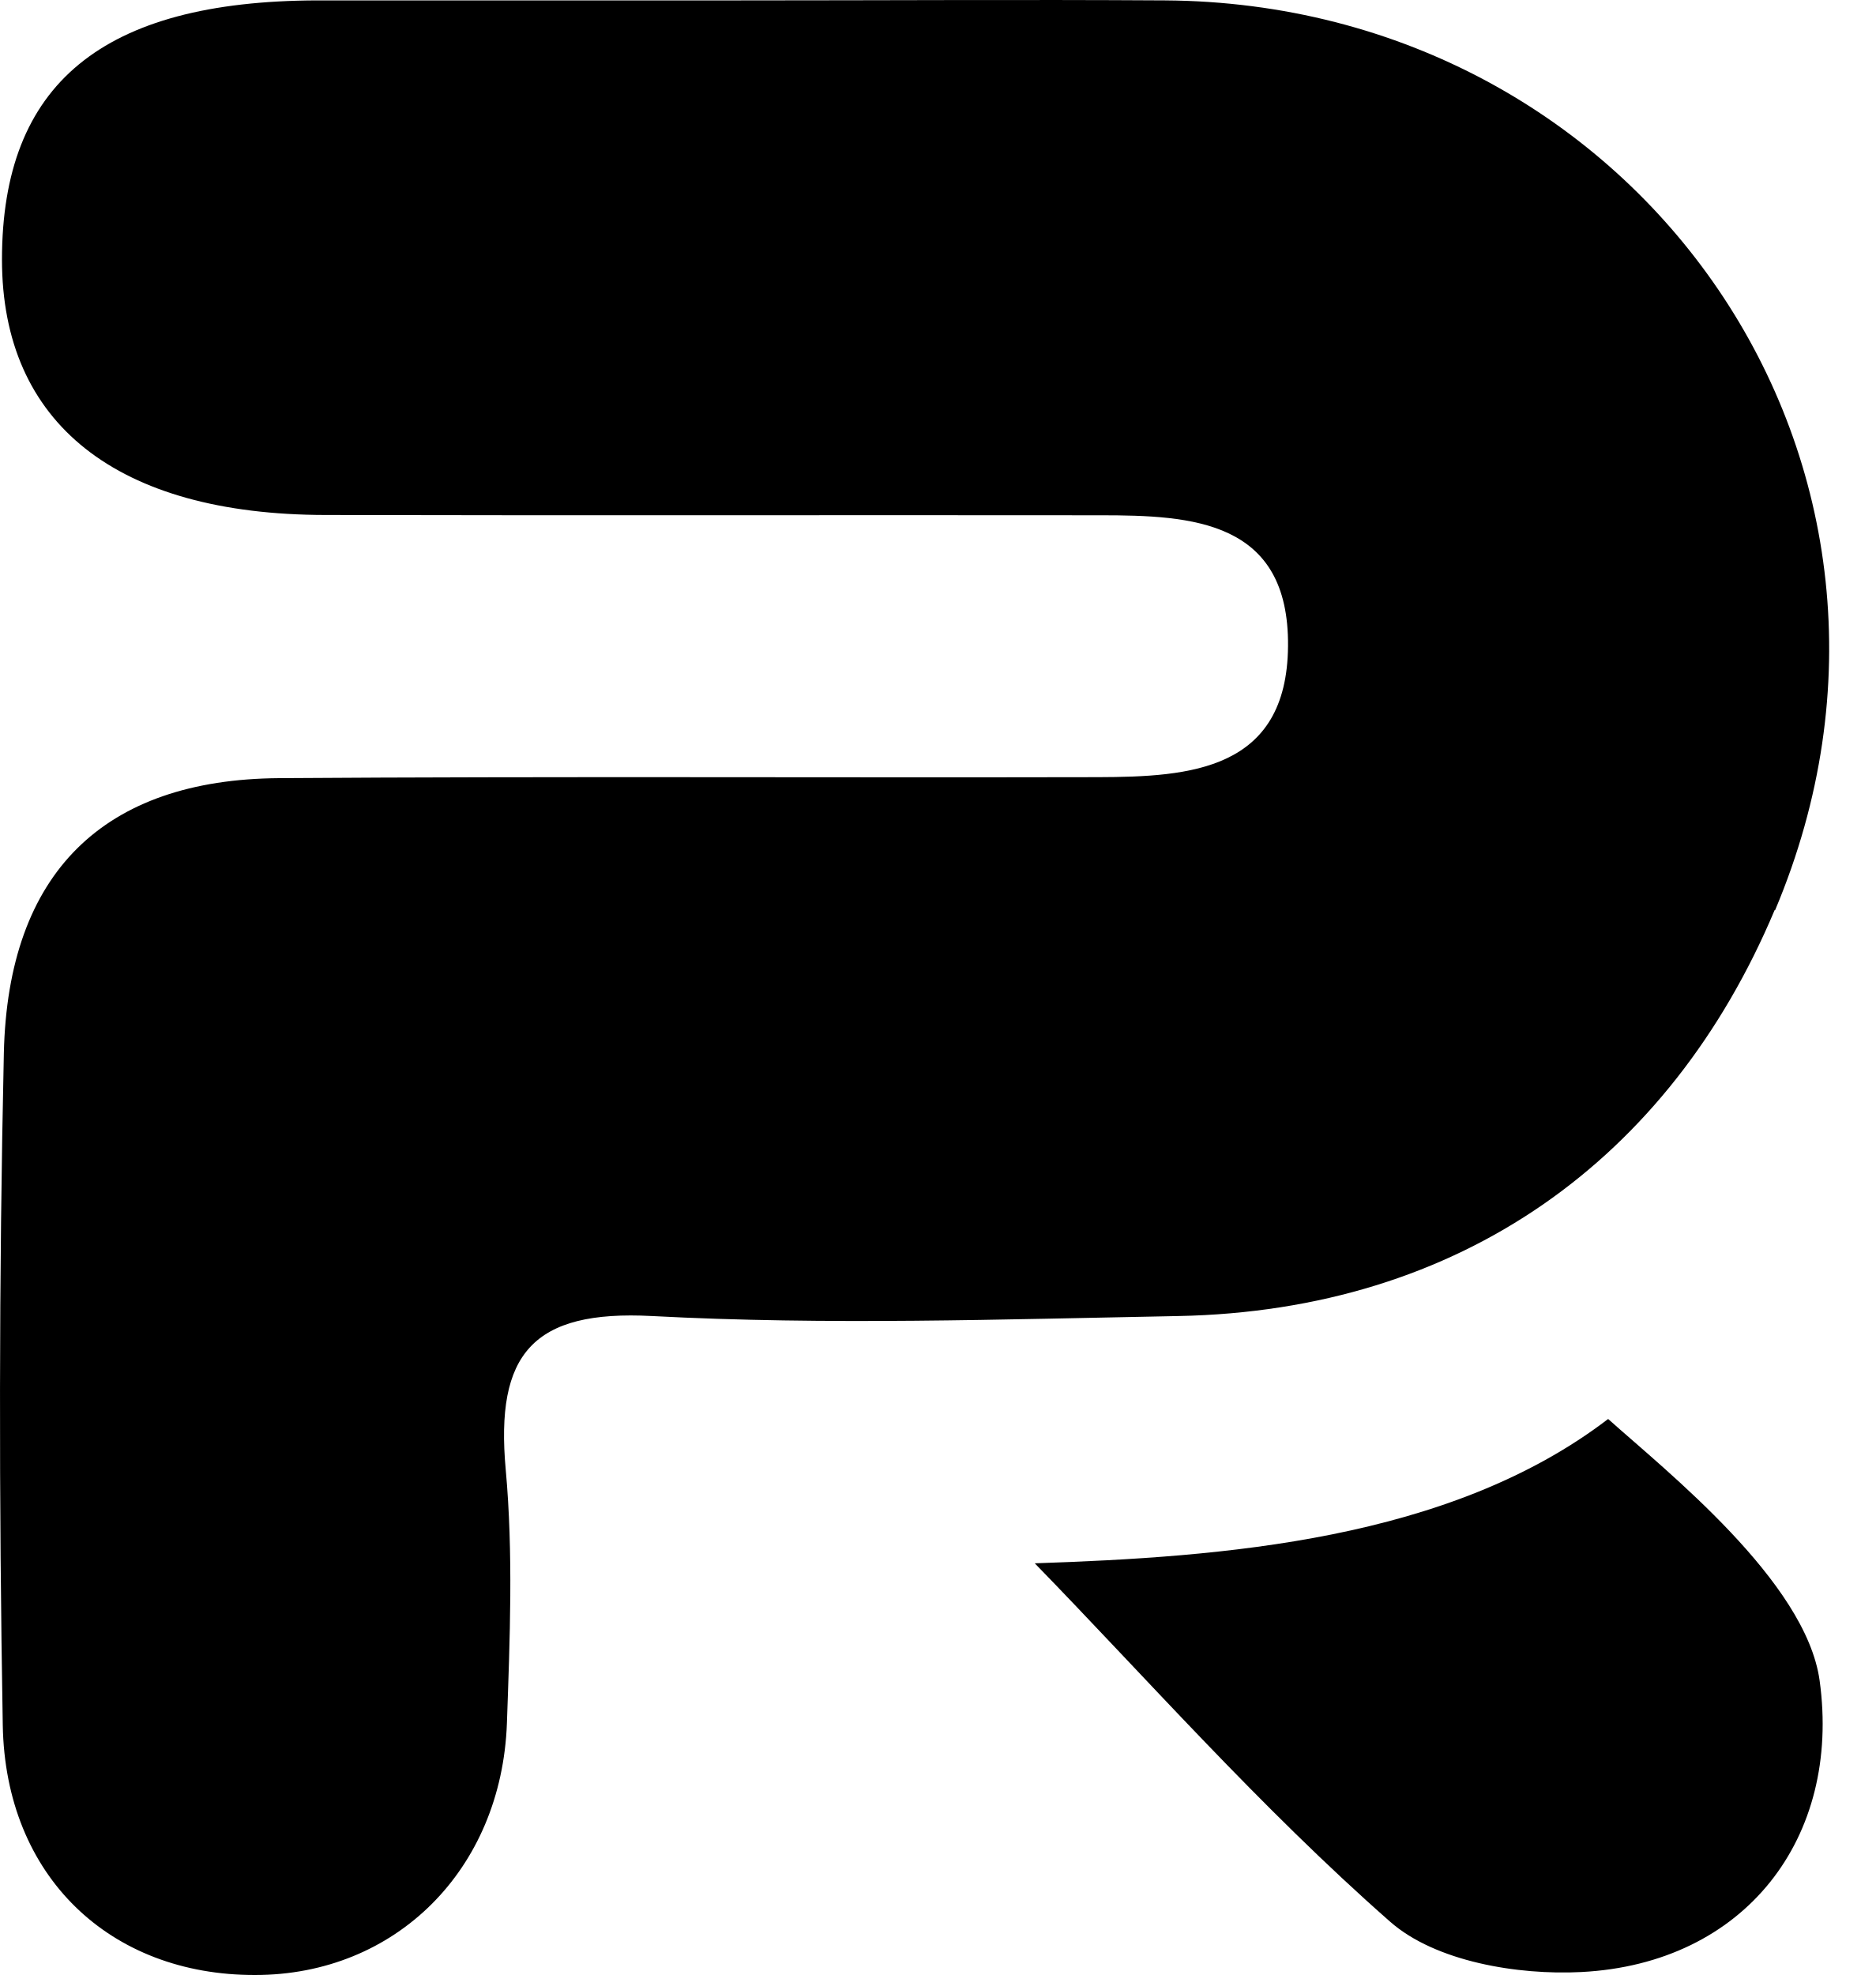
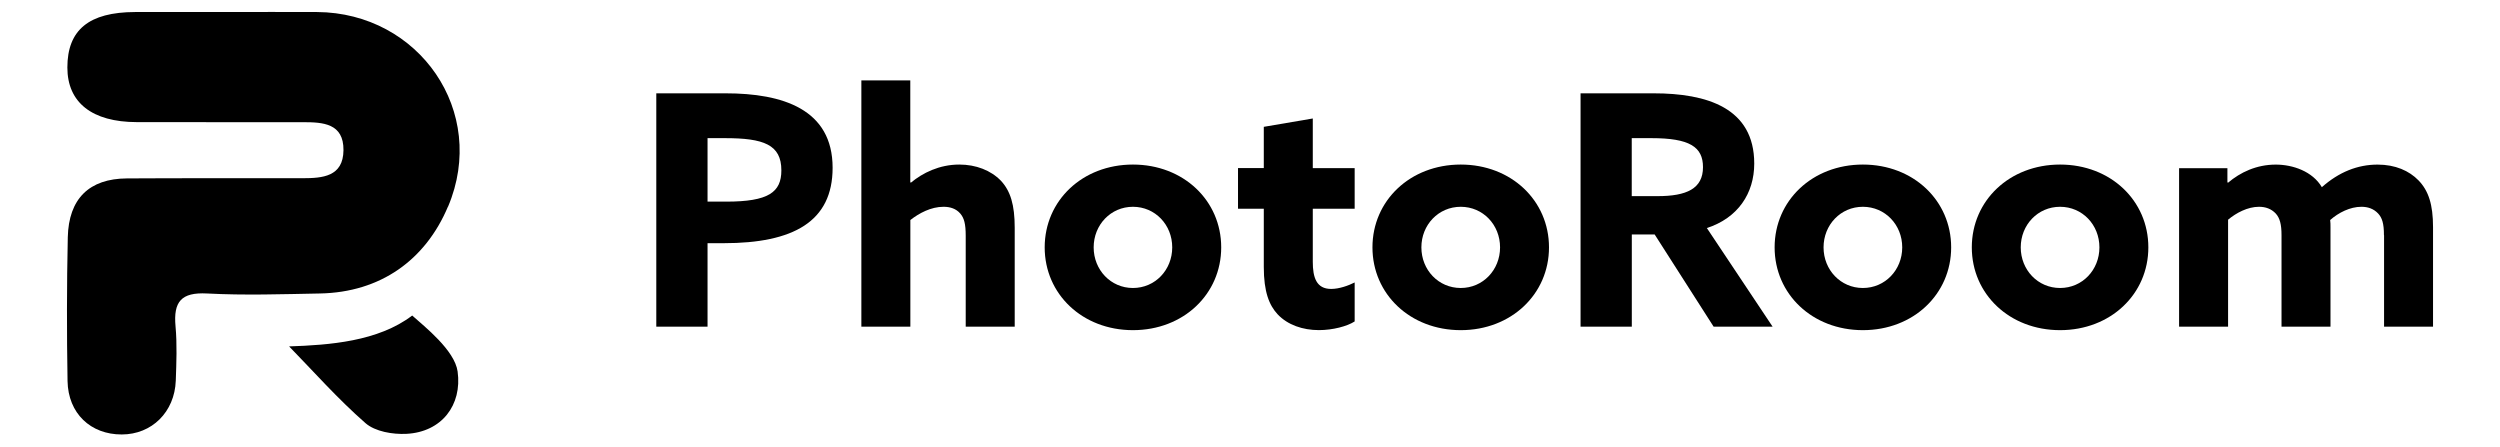
- <svg xmlns="http://www.w3.org/2000/svg" fill="currentColor" viewBox="0 0 19 20">
-   <path d="M17.979 9.215c1.894-4.497-1.367-9.18-6.18-9.211-1.432-.009-2.864 0-4.293 0H3.212C1.036.01.02.849.02 2.629c0 1.66 1.162 2.583 3.276 2.586 2.615.006 5.234 0 7.849.003.928 0 1.912.051 1.9 1.326-.011 1.26-.996 1.323-1.924 1.326-2.763.006-5.53-.009-8.293.01C1.05 7.892.08 8.836.039 10.665c-.05 2.268-.05 4.536-.011 6.804.026 1.535 1.088 2.534 2.556 2.531 1.42 0 2.496-1.063 2.55-2.55.03-.856.065-1.72-.012-2.567-.107-1.172.272-1.62 1.482-1.556 1.773.094 3.552.033 5.329 0 2.86-.055 4.978-1.587 6.04-4.11l.006-.002Zm-1.694 5.156c-1.61 1.23-3.908 1.396-5.805 1.46 1.111 1.141 2.283 2.473 3.6 3.63.459.403 1.29.542 1.935.509 1.661-.085 2.634-1.36 2.414-2.952-.14-1.006-1.556-2.123-2.14-2.647h-.004Z" />
+ <svg xmlns="http://www.w3.org/2000/svg" fill="currentColor" viewBox="0 0 112 20">
+   <path d="M20.073 9.257C21.872 5.001 18.775 0.568 14.205 0.539C12.845 0.531 11.485 0.539 10.128 0.539C8.768 0.539 7.408 0.539 6.05 0.539C3.984 0.545 3.018 1.339 3.018 3.024C3.018 4.594 4.122 5.468 6.129 5.471C8.613 5.477 11.099 5.471 13.583 5.474C14.464 5.474 15.399 5.523 15.388 6.729C15.376 7.921 14.441 7.982 13.56 7.984C10.936 7.99 8.309 7.976 5.684 7.993C3.998 8.004 3.077 8.899 3.037 10.629C2.99 12.776 2.99 14.922 3.026 17.069C3.052 18.521 4.06 19.467 5.453 19.464C6.802 19.464 7.824 18.458 7.875 17.051C7.903 16.24 7.937 15.424 7.864 14.621C7.762 13.512 8.123 13.088 9.272 13.148C10.956 13.237 12.645 13.18 14.332 13.148C17.049 13.097 19.059 11.647 20.067 9.26L20.073 9.257Z" />
+   <path d="M18.465 14.137C16.936 15.301 14.754 15.458 12.952 15.519C14.008 16.599 15.12 17.86 16.371 18.954C16.807 19.336 17.595 19.467 18.209 19.436C19.786 19.356 20.71 18.149 20.501 16.642C20.369 15.691 19.023 14.633 18.468 14.137H18.465Z" />
+   <path d="M32.507 4.181C35.062 4.181 37.301 4.89 37.301 7.517C37.301 9.928 35.541 10.895 32.421 10.895H31.698V14.634H29.402V4.181H32.507ZM32.537 9.033C34.428 9.033 35.005 8.614 35.005 7.633C35.005 6.477 34.211 6.189 32.478 6.189H31.698V9.033H32.537Z" />
+   <path d="M38.587 3.603H40.781V8.167L40.811 8.181C41.332 7.748 42.082 7.372 42.976 7.372C43.726 7.372 44.39 7.633 44.839 8.095C45.271 8.558 45.459 9.178 45.459 10.204V14.634H43.264V10.563C43.264 10.029 43.193 9.768 43.02 9.566C42.833 9.35 42.573 9.264 42.27 9.264C41.707 9.264 41.174 9.552 40.784 9.857V14.636H38.589V3.606L38.587 3.603Z" />
+   <path d="M50.756 7.372C53.022 7.372 54.71 8.988 54.71 11.082C54.71 13.175 53.022 14.791 50.756 14.791C48.49 14.791 46.802 13.175 46.802 11.082C46.802 8.988 48.49 7.372 50.756 7.372ZM50.756 12.902C51.751 12.902 52.516 12.093 52.516 11.082C52.516 10.071 51.751 9.264 50.756 9.264C49.761 9.264 48.996 10.073 48.996 11.082C48.996 12.09 49.761 12.902 50.756 12.902Z" />
+   <path d="M56.618 11.962V9.35H55.463V7.529H56.618V5.682L58.813 5.308V7.532H60.689V9.35H58.813V11.731C58.813 12.425 58.971 12.944 59.635 12.944C59.995 12.944 60.4 12.799 60.689 12.654V14.4C60.358 14.617 59.706 14.789 59.087 14.789C58.366 14.789 57.687 14.558 57.238 14.081C56.863 13.677 56.618 13.084 56.618 11.96" />
+   <path d="M65.441 7.372C67.706 7.372 69.395 8.988 69.395 11.082C69.395 13.175 67.706 14.791 65.441 14.791C63.175 14.791 61.486 13.175 61.486 11.082C61.486 8.988 63.175 7.372 65.441 7.372ZM65.441 12.902C66.435 12.902 67.203 12.093 67.203 11.082C67.203 10.071 66.438 9.264 65.441 9.264C64.443 9.264 63.678 10.073 63.678 11.082C63.678 12.093 64.443 12.902 65.441 12.902Z" />
+   <path d="M70.809 4.181H74.085C76.467 4.181 78.59 4.831 78.59 7.328C78.59 8.671 77.852 9.768 76.467 10.216L79.412 14.634H76.77L74.129 10.504H73.105V14.634H70.809V4.181ZM74.26 8.787C75.558 8.787 76.294 8.454 76.294 7.488C76.294 6.577 75.689 6.189 73.984 6.189H73.102V8.787H74.26Z" />
+   <path d="M83.457 7.372C85.723 7.372 87.412 8.988 87.412 11.082C87.412 13.175 85.723 14.791 83.457 14.791C81.191 14.791 79.503 13.175 79.503 11.082C79.503 8.988 81.191 7.372 83.457 7.372ZM83.457 12.902C84.452 12.902 85.22 12.093 85.22 11.082C85.22 10.071 84.454 9.264 83.457 9.264C82.46 9.264 81.695 10.073 81.695 11.082C81.695 12.09 82.46 12.902 83.457 12.902Z" />
+   <path d="M92.291 7.372C94.558 7.372 96.246 8.988 96.246 11.082C96.246 13.175 94.558 14.791 92.291 14.791C90.025 14.791 88.337 13.175 88.337 11.082C88.337 8.988 90.025 7.372 92.291 7.372ZM92.291 12.902C93.289 12.902 94.054 12.093 94.054 11.082C94.054 10.071 93.289 9.264 92.291 9.264C91.294 9.264 90.529 10.073 90.529 11.082C90.529 12.09 91.294 12.902 92.291 12.902Z" />
+   <path d="M106.801 10.533C106.801 9.999 106.714 9.753 106.541 9.566C106.339 9.35 106.08 9.264 105.791 9.264C105.285 9.264 104.767 9.525 104.392 9.857C104.406 9.957 104.406 10.073 104.406 10.174V14.634H102.212V10.533C102.212 10.056 102.138 9.768 101.953 9.566C101.75 9.35 101.491 9.264 101.202 9.264C100.696 9.264 100.178 9.539 99.818 9.842V14.636H97.623V7.534H99.788V8.169L99.818 8.184C100.366 7.721 101.089 7.374 101.955 7.374C102.72 7.374 103.602 7.677 104.019 8.386C104.784 7.707 105.621 7.374 106.517 7.374C107.309 7.374 107.931 7.65 108.351 8.083C108.798 8.545 109 9.165 109 10.176V14.636H106.806V10.538L106.801 10.533Z" />
</svg>
